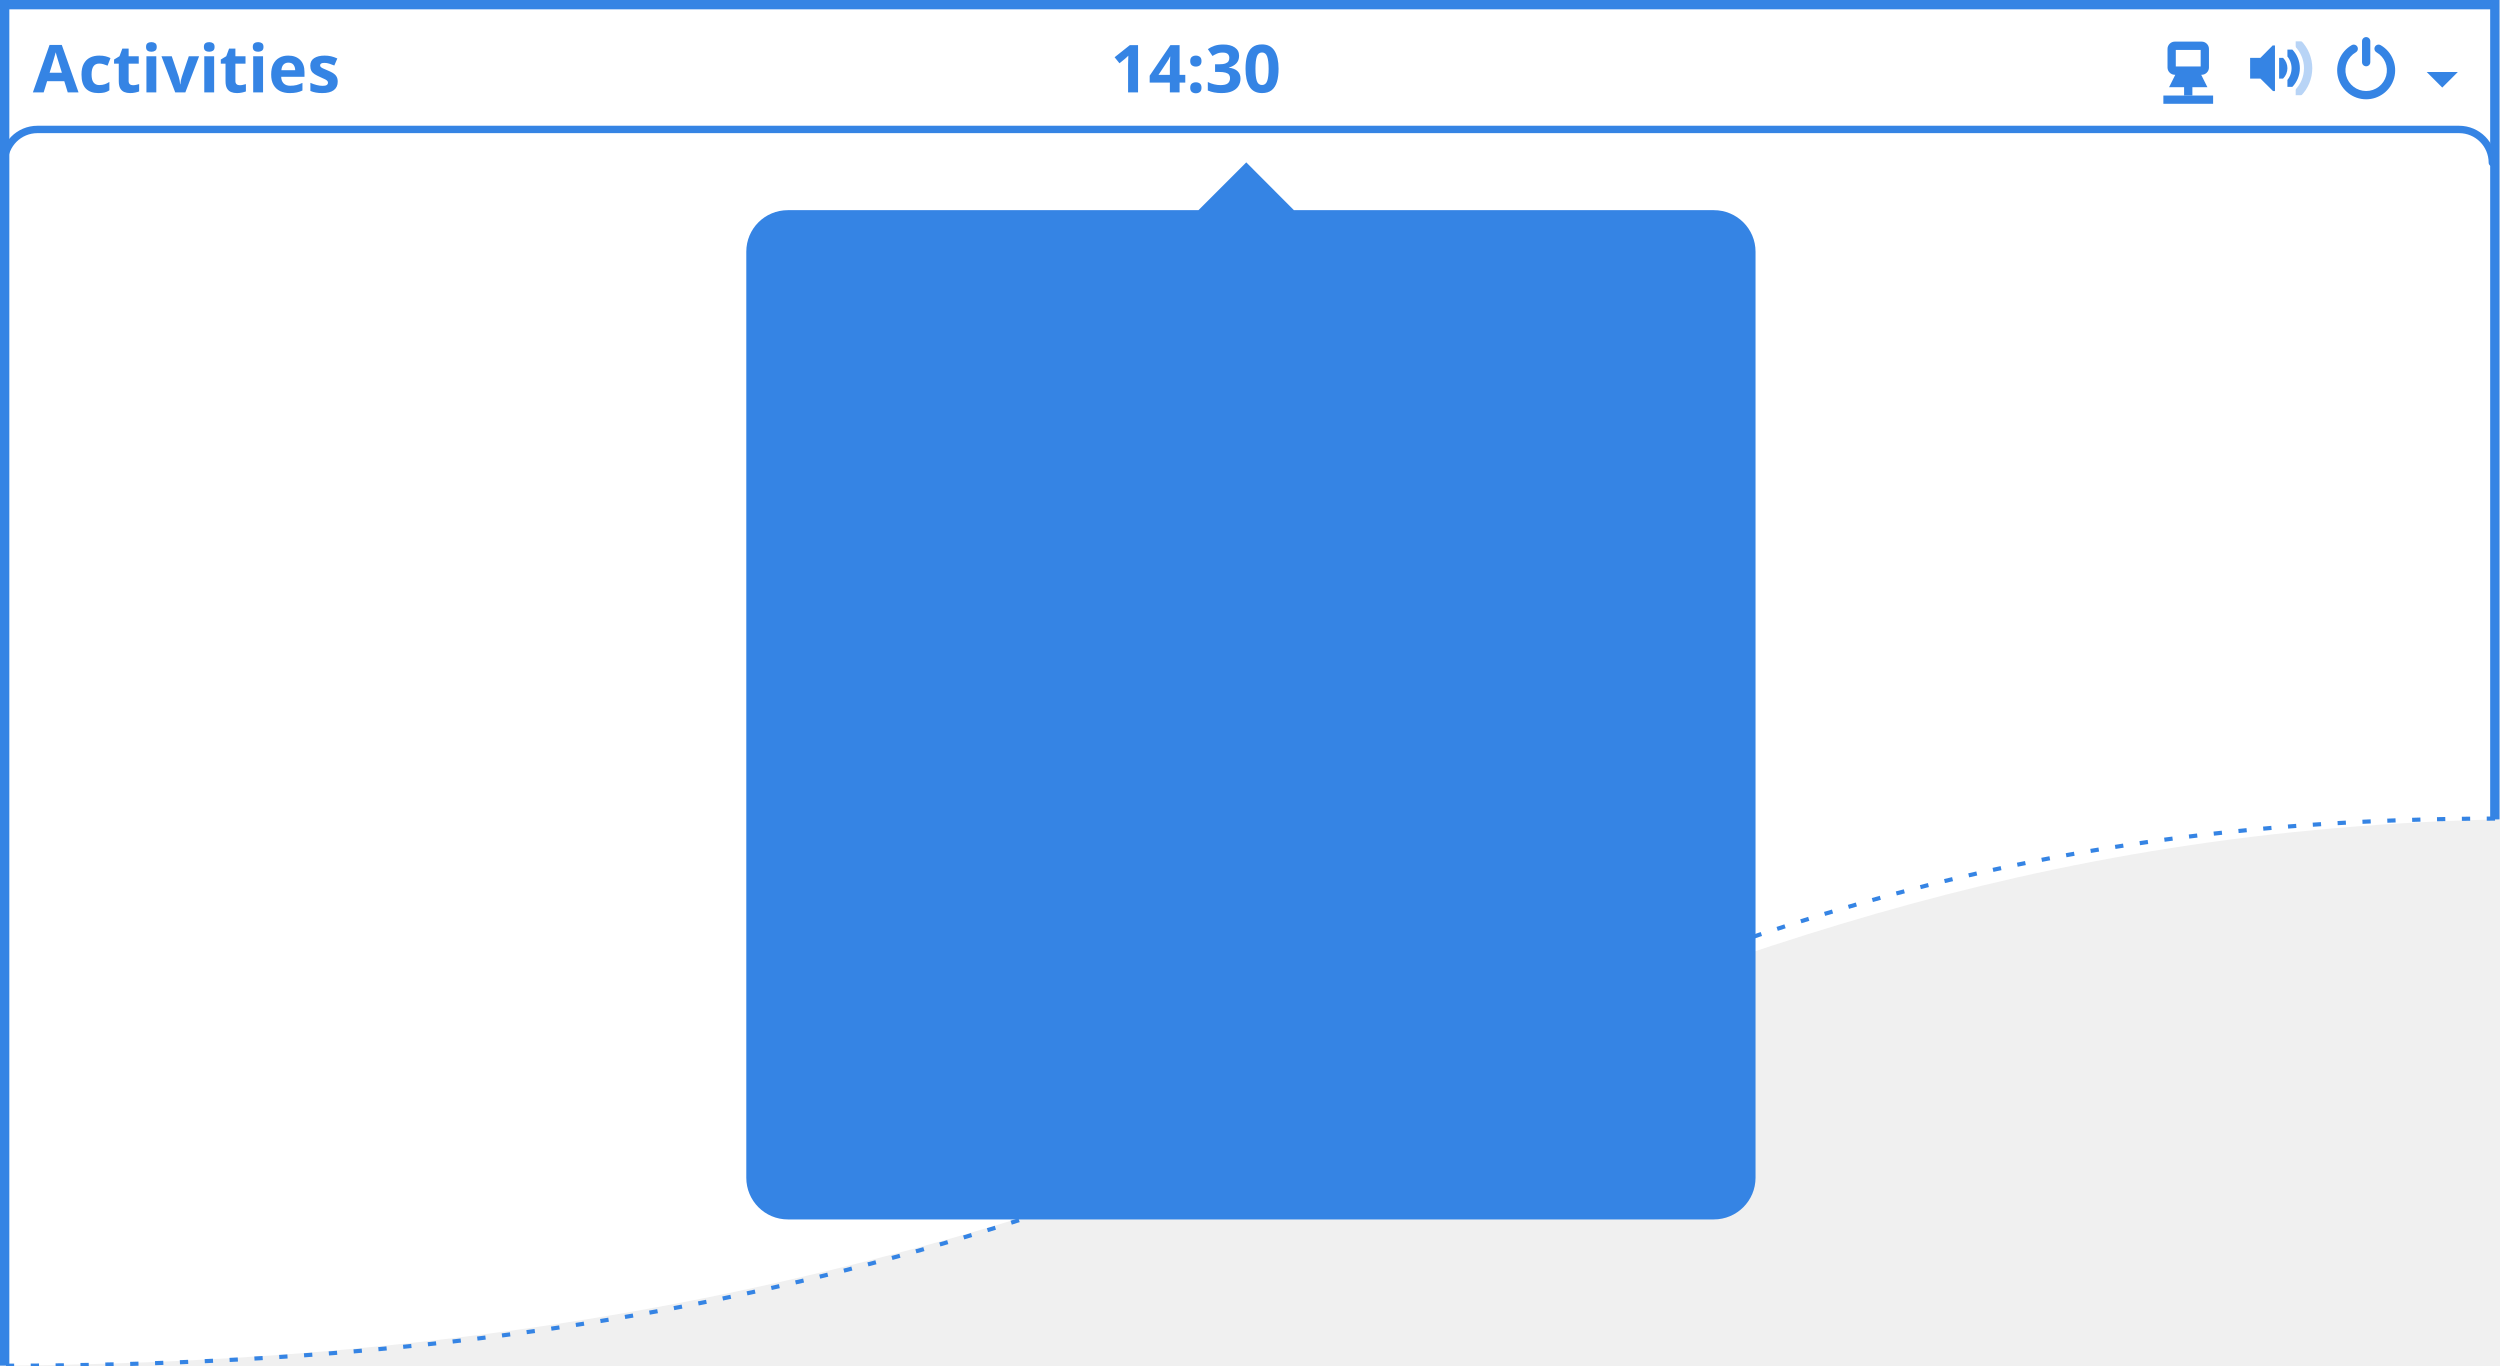
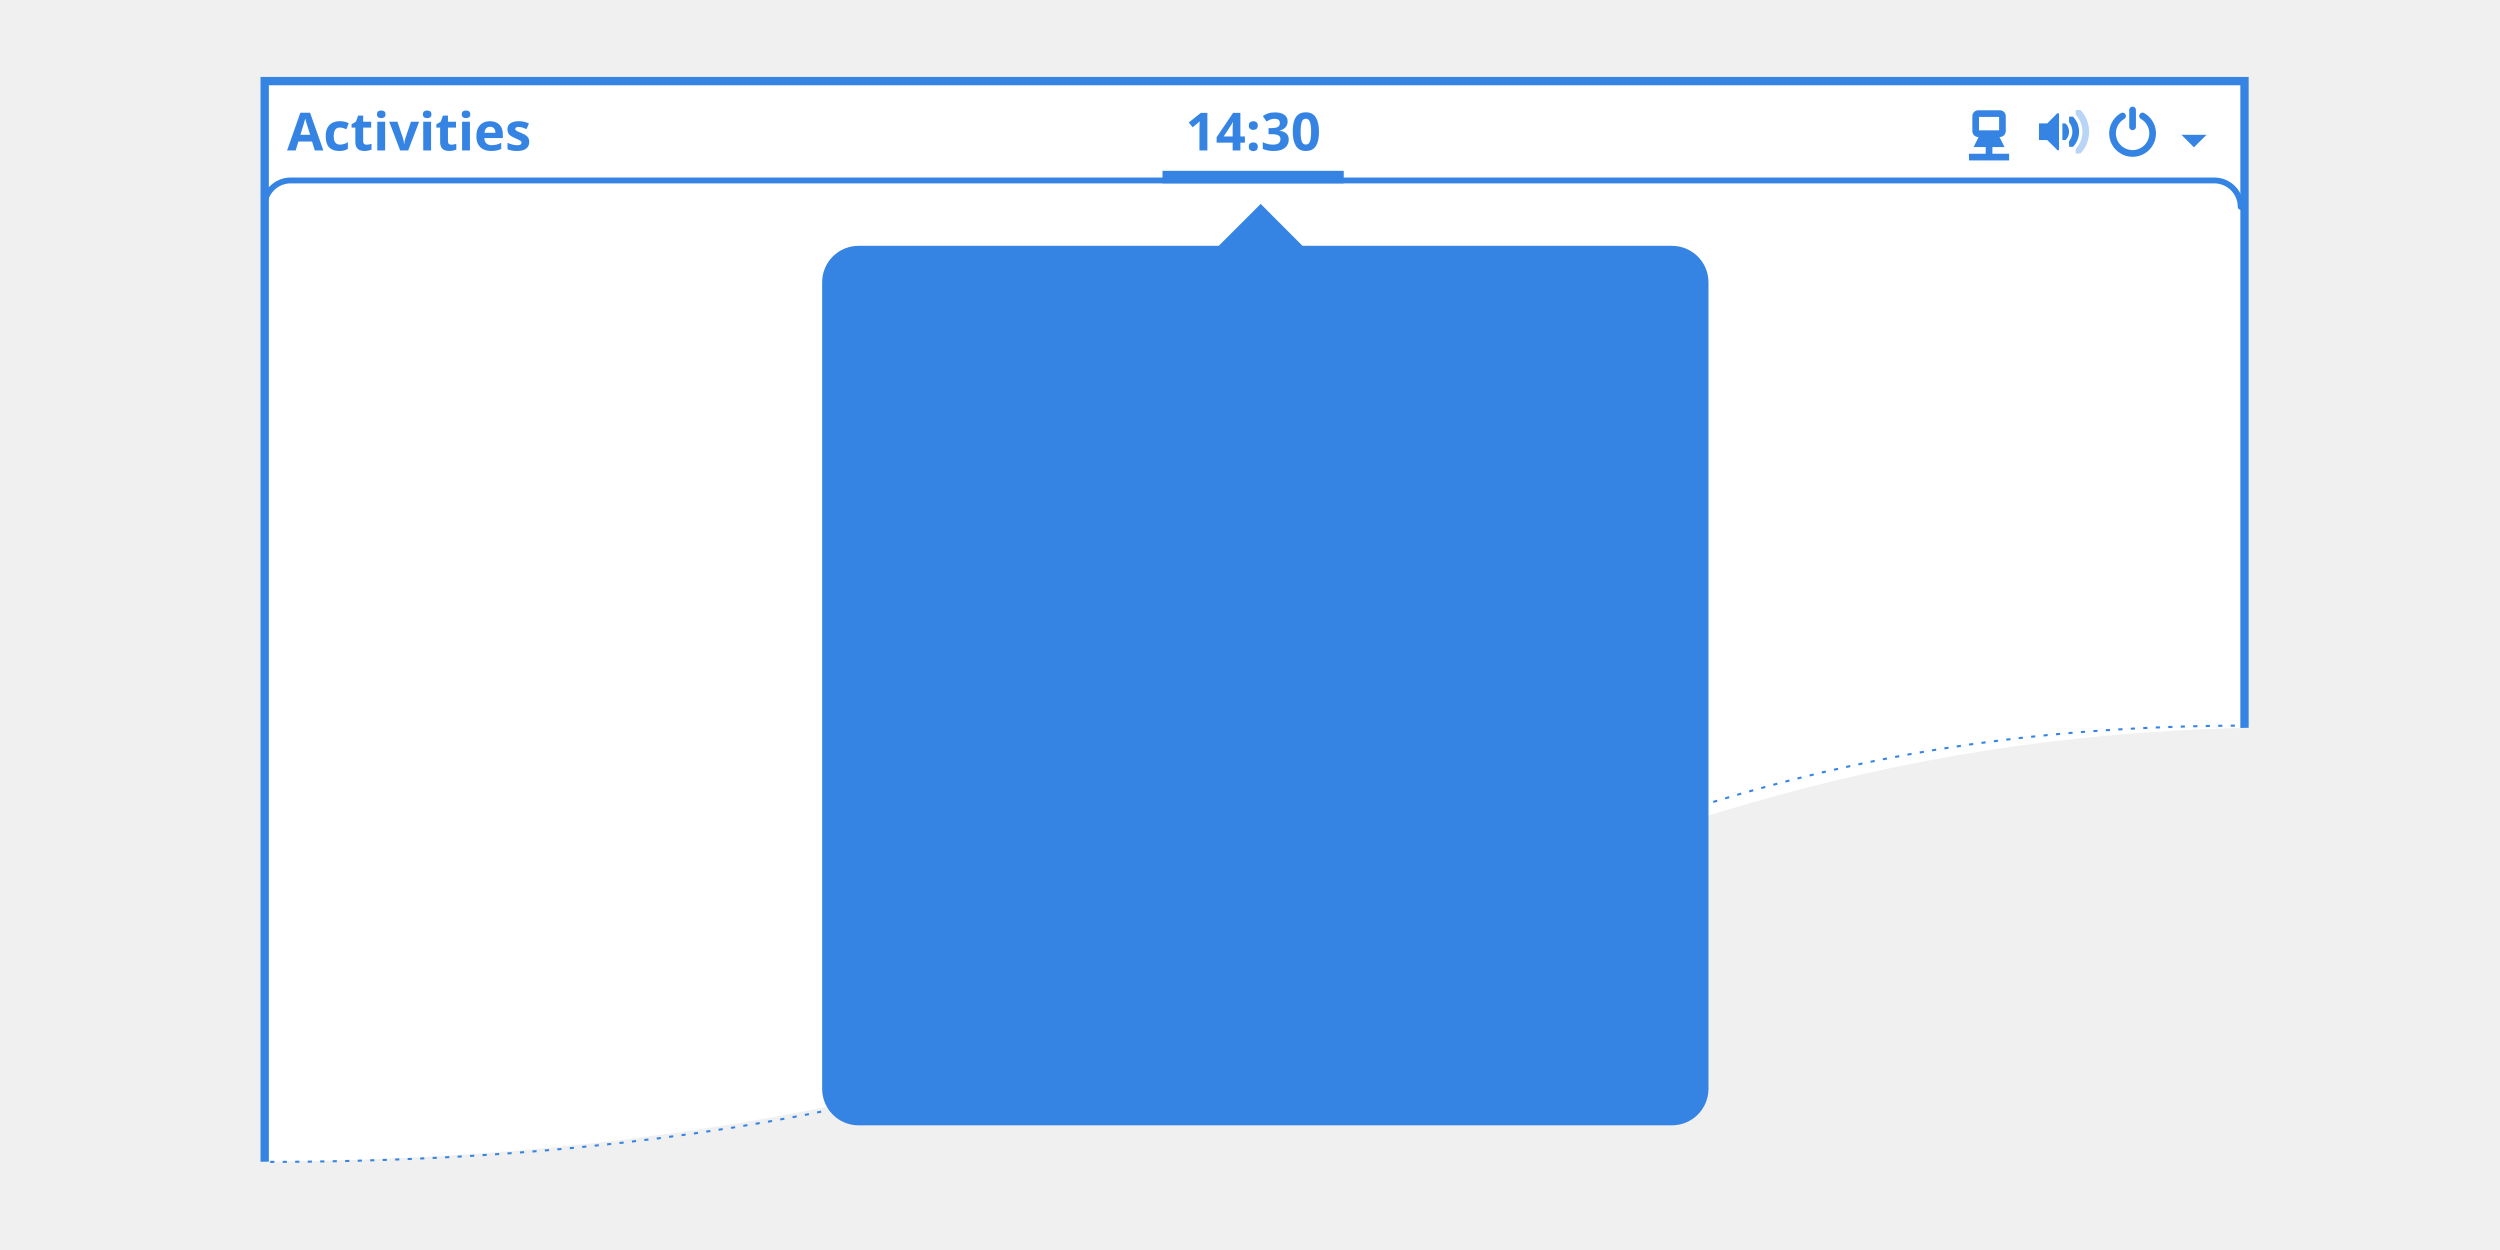
- <svg xmlns="http://www.w3.org/2000/svg" width="603.159" height="329.5" viewBox="0 0 159.586 87.18" version="1.1" id="svg3660">
-   <defs id="defs3654">
-     <clipPath clipPathUnits="userSpaceOnUse" id="clipPath56767">
-       <path id="path56769" d="M 228.46,29.202 H 1062.034 V 319.489 c -330.236,0 -408.683,175.77 -833.574,175.77 z" style="color:#000000;display:inline;overflow:visible;visibility:visible;fill:#babdb6;stroke:none;stroke-width:1;marker:none;enable-background:accumulate" />
+ <svg xmlns="http://www.w3.org/2000/svg" width="1200" height="600">
+   <defs>
+     <clipPath clipPathUnits="userSpaceOnUse" id="a">
+       <path d="M228.46 29.202h833.574V319.49c-330.237 0-408.683 175.77-833.574 175.77z" style="marker:none" color="#000" overflow="visible" fill="#babdb6" />
    </clipPath>
-     <linearGradient id="linearGradient5716-3-1-9">
-       <stop style="stop-color:#000000;stop-opacity:1;" offset="0" id="stop5718-0-3-4" />
-       <stop style="stop-color:#484848;stop-opacity:1;" offset="1" id="stop5720-0-39-8" />
-     </linearGradient>
-     <clipPath clipPathUnits="userSpaceOnUse" id="clipPath6279-7-9-7-97-8">
-       <rect style="color:#bebebe;display:inline;overflow:visible;visibility:visible;fill:#bebebe;fill-opacity:1;fill-rule:nonzero;stroke:none;stroke-width:2;marker:none" id="rect6281-1-9-2-7-4" width="3.825" height="6.375" x="26.85" y="220.75" />
+     <clipPath clipPathUnits="userSpaceOnUse" id="b">
+       <path style="marker:none" color="#bebebe" overflow="visible" fill="#bebebe" stroke-width="2" d="M26.85 220.75h3.825v6.375H26.85z" />
    </clipPath>
-     <clipPath clipPathUnits="userSpaceOnUse" id="clipPath6265-3-4-4-6-1">
-       <rect style="color:#bebebe;display:inline;overflow:visible;visibility:visible;fill:#bebebe;fill-opacity:1;fill-rule:nonzero;stroke:none;stroke-width:2;marker:none" id="rect6267-1-9-2-7-4" width="2.898" height="5.216" x="26.966" y="221.33" />
+     <clipPath clipPathUnits="userSpaceOnUse" id="c">
+       <path style="marker:none" color="#bebebe" overflow="visible" fill="#bebebe" stroke-width="2" d="M26.966 221.33h2.898v5.216h-2.898z" />
    </clipPath>
-     <clipPath clipPathUnits="userSpaceOnUse" id="clipPath6259-8-81-2-3-7">
-       <rect style="color:#bebebe;display:inline;overflow:visible;visibility:visible;fill:#bebebe;fill-opacity:1;stroke:none;stroke-width:2;marker:none" id="rect6261-6-6-2-6-1" width="1.876" height="4.873" x="26.999" y="221.502" />
-     </clipPath>
-     <clipPath clipPathUnits="userSpaceOnUse" id="clipPath56767-9">
-       <path id="path56769-1" d="M 228.46,29.202 H 1062.034 V 319.489 c -330.236,0 -408.683,175.77 -833.574,175.77 z" style="color:#000000;display:inline;overflow:visible;visibility:visible;fill:#babdb6;stroke:none;stroke-width:1;marker:none;enable-background:accumulate" />
-     </clipPath>
-     <clipPath clipPathUnits="userSpaceOnUse" id="clipPath6279-7-9-7-97">
-       <rect style="color:#bebebe;display:inline;overflow:visible;visibility:visible;fill:#bebebe;fill-opacity:1;fill-rule:nonzero;stroke:none;stroke-width:2;marker:none" id="rect6281-1-9-2-7" width="3.825" height="6.375" x="26.85" y="220.75" />
-     </clipPath>
-     <clipPath clipPathUnits="userSpaceOnUse" id="clipPath6265-3-4-4-6">
-       <rect style="color:#bebebe;display:inline;overflow:visible;visibility:visible;fill:#bebebe;fill-opacity:1;fill-rule:nonzero;stroke:none;stroke-width:2;marker:none" id="rect6267-1-9-2-7" width="2.898" height="5.216" x="26.966" y="221.33" />
-     </clipPath>
-     <clipPath clipPathUnits="userSpaceOnUse" id="clipPath6259-8-81-2-3">
-       <rect style="color:#bebebe;display:inline;overflow:visible;visibility:visible;fill:#bebebe;fill-opacity:1;stroke:none;stroke-width:2;marker:none" id="rect6261-6-6-2-6" width="1.876" height="4.873" x="26.999" y="221.502" />
-     </clipPath>
-     <clipPath clipPathUnits="userSpaceOnUse" id="clipPath987-6">
-       <circle r="60" cy="236" cx="64" id="circle989-3" style="display:inline;opacity:1;fill:#3584e4;fill-opacity:1;stroke:none;stroke-width:4.286;stroke-linecap:butt;stroke-linejoin:miter;stroke-miterlimit:4;stroke-dasharray:none;stroke-dashoffset:0;stroke-opacity:1;marker:none;marker-start:none;marker-mid:none;marker-end:none;paint-order:normal;enable-background:new" />
-     </clipPath>
-     <clipPath clipPathUnits="userSpaceOnUse" id="clipPath56767-9-8">
-       <path id="path56769-1-9" d="M 228.46,29.202 H 1062.034 V 319.489 c -330.236,0 -408.683,175.77 -833.574,175.77 z" style="color:#000000;display:inline;overflow:visible;visibility:visible;fill:#babdb6;stroke:none;stroke-width:1;marker:none;enable-background:accumulate" />
-     </clipPath>
-     <clipPath clipPathUnits="userSpaceOnUse" id="clipPath6279-7-9-7-97-1">
-       <rect style="color:#bebebe;display:inline;overflow:visible;visibility:visible;fill:#bebebe;fill-opacity:1;fill-rule:nonzero;stroke:none;stroke-width:2;marker:none" id="rect6281-1-9-2-7-5" width="3.825" height="6.375" x="26.85" y="220.75" />
-     </clipPath>
-     <clipPath clipPathUnits="userSpaceOnUse" id="clipPath6265-3-4-4-6-4">
-       <rect style="color:#bebebe;display:inline;overflow:visible;visibility:visible;fill:#bebebe;fill-opacity:1;fill-rule:nonzero;stroke:none;stroke-width:2;marker:none" id="rect6267-1-9-2-7-9" width="2.898" height="5.216" x="26.966" y="221.33" />
-     </clipPath>
-     <clipPath clipPathUnits="userSpaceOnUse" id="clipPath6259-8-81-2-3-2">
-       <rect style="color:#bebebe;display:inline;overflow:visible;visibility:visible;fill:#bebebe;fill-opacity:1;stroke:none;stroke-width:2;marker:none" id="rect6261-6-6-2-6-5" width="1.876" height="4.873" x="26.999" y="221.502" />
+     <clipPath clipPathUnits="userSpaceOnUse" id="d">
+       <path style="marker:none" color="#bebebe" overflow="visible" fill="#bebebe" stroke-width="2" d="M26.999 221.502h1.876v4.873h-1.876z" />
    </clipPath>
  </defs>
-   <g id="layer1" transform="translate(82.06078,-114.3147)">
-     <g id="g5145" transform="translate(14.42503,3.307292)">
-       <g transform="matrix(0.2645833,0,0,0.2645833,-127.8495,-53.43117)" id="g4958" clip-path="none" mask="none">
-         <g transform="matrix(0.7509833,0,0,0.7509833,-60.56959,579.0694)" style="display:inline" id="g4954" clip-path="url(#clipPath56767-9-8)">
-           <g id="g4918" transform="matrix(4,0,0,4,172,-591)" style="display:inline">
-             <rect style="color:#bebebe;display:inline;overflow:visible;visibility:visible;fill:none;stroke:none;stroke-width:1;marker:none" id="rect4898" width="16" height="16" x="20" y="276" />
-             <rect ry="0.379" rx="0.385" y="279" x="23.062" height="2" width="2" id="rect4900" style="color:#000000;display:inline;overflow:visible;visibility:visible;fill:#000000;fill-opacity:1;fill-rule:nonzero;stroke:none;stroke-width:1;marker:none;enable-background:new" />
-             <rect style="color:#000000;display:inline;overflow:visible;visibility:visible;fill:#000000;fill-opacity:1;fill-rule:nonzero;stroke:none;stroke-width:1;marker:none;enable-background:new" id="rect4902" width="2" height="2" x="27.062" y="279" rx="0.385" ry="0.379" />
-             <rect ry="0.379" rx="0.385" y="279" x="31.062" height="2" width="2" id="rect4904" style="color:#000000;display:inline;overflow:visible;visibility:visible;fill:#000000;fill-opacity:1;fill-rule:nonzero;stroke:none;stroke-width:1;marker:none;enable-background:new" />
-             <rect style="color:#000000;display:inline;overflow:visible;visibility:visible;fill:#000000;fill-opacity:1;fill-rule:nonzero;stroke:none;stroke-width:1;marker:none;enable-background:new" id="rect4906" width="2" height="2" x="23.062" y="283.016" rx="0.385" ry="0.379" />
-             <rect ry="0.379" rx="0.385" y="283.016" x="27.062" height="2" width="2" id="rect4908" style="color:#000000;display:inline;overflow:visible;visibility:visible;fill:#000000;fill-opacity:1;fill-rule:nonzero;stroke:none;stroke-width:1;marker:none;enable-background:new" />
-             <rect style="color:#000000;display:inline;overflow:visible;visibility:visible;fill:#000000;fill-opacity:1;fill-rule:nonzero;stroke:none;stroke-width:1;marker:none;enable-background:new" id="rect4910" width="2" height="2" x="31.062" y="283.016" rx="0.385" ry="0.379" />
-             <rect ry="0.379" rx="0.385" y="287" x="23.062" height="2" width="2" id="rect4912" style="color:#000000;display:inline;overflow:visible;visibility:visible;fill:#000000;fill-opacity:1;fill-rule:nonzero;stroke:none;stroke-width:1;marker:none;enable-background:new" />
-             <rect style="color:#000000;display:inline;overflow:visible;visibility:visible;fill:#000000;fill-opacity:1;fill-rule:nonzero;stroke:none;stroke-width:1;marker:none;enable-background:new" id="rect4914" width="2" height="2" x="27.062" y="287" rx="0.385" ry="0.379" />
-             <rect ry="0.379" rx="0.385" y="287" x="31.062" height="2" width="2" id="rect4916" style="color:#000000;display:inline;overflow:visible;visibility:visible;fill:#000000;fill-opacity:1;fill-rule:nonzero;stroke:none;stroke-width:1;marker:none;enable-background:new" />
-           </g>
-           <path id="path4920" d="m 239.061,57.414 h 800.879 v 51.485 c 0,0 -4.028,-10.607 -11.099,-10.96 L 249,99 c -4.596,-0.354 -9.939,5.5 -9.939,5.5 z" style="color:#000000;display:inline;overflow:visible;visibility:visible;fill:#ffffff;fill-opacity:1;fill-rule:nonzero;stroke:none;stroke-width:3;marker:none;enable-background:new" />
-           <rect y="58" x="240" height="600" width="800" id="rect4922" style="color:#000000;display:inline;overflow:visible;visibility:visible;fill:#ffffff;stroke:#3584e4;stroke-width:3;stroke-miterlimit:4;stroke-dasharray:none;stroke-opacity:1;marker:none;enable-background:new" />
-           <path d="m 1039.199,108.766 c 0,-5.898 -4.781,-10.679 -10.679,-10.679 H 250.52 c -5.898,0 -10.679,4.781 -10.679,10.679" style="fill:none;stroke:#3584e4;stroke-width:2.373px;stroke-linecap:round;stroke-linejoin:miter;stroke-opacity:1" id="path4924" />
-           <text id="text4928" y="86.187" x="639.846" style="font-style:normal;font-variant:normal;font-weight:bold;font-stretch:normal;line-height:0%;font-family:Cantarell;-inkscape-font-specification:'Cantarell Bold';text-align:center;letter-spacing:0px;word-spacing:0px;writing-mode:lr-tb;text-anchor:middle;fill:#3584e4;fill-opacity:1;stroke:none" xml:space="preserve">
-             <tspan style="font-size:21.262px;line-height:1.25;fill:#3584e4" y="86.187" x="639.846" id="tspan4926">14:30</tspan>
-           </text>
-           <text id="text4932" y="86.187" x="249.059" style="font-style:normal;font-variant:normal;font-weight:bold;font-stretch:normal;line-height:0%;font-family:Cantarell;-inkscape-font-specification:'Cantarell Bold';text-align:start;letter-spacing:0px;word-spacing:0px;writing-mode:lr-tb;text-anchor:start;fill:#3584e4;fill-opacity:1;stroke:none" xml:space="preserve">
-             <tspan style="font-size:21.262px;line-height:1.25;fill:#3584e4" y="86.187" x="249.059" id="tspan4930">Activities</tspan>
-           </text>
-           <path style="color:#bebebe;display:inline;overflow:visible;visibility:visible;fill:#3584e4;fill-opacity:1;fill-rule:nonzero;stroke:none;stroke-width:1.332;marker:none" d="m 961.379,75.087 h 3.308 l 3.953,-3.995 0.728,0.021 v 14.647 l -0.633,0.001 -4.048,-4.017 h -3.308 z" id="path4934" />
-           <path style="color:#000000;font-style:normal;font-variant:normal;font-weight:normal;font-stretch:normal;font-size:medium;line-height:normal;font-family:sans-serif;font-variant-ligatures:normal;font-variant-position:normal;font-variant-caps:normal;font-variant-numeric:normal;font-variant-alternates:normal;font-feature-settings:normal;text-indent:0;text-align:start;text-decoration:none;text-decoration-line:none;text-decoration-style:solid;text-decoration-color:#000000;letter-spacing:normal;word-spacing:normal;text-transform:none;writing-mode:lr-tb;direction:ltr;text-orientation:mixed;dominant-baseline:auto;baseline-shift:baseline;text-anchor:start;white-space:normal;shape-padding:0;clip-rule:nonzero;display:inline;overflow:visible;visibility:visible;opacity:1;isolation:auto;mix-blend-mode:normal;color-interpolation:sRGB;color-interpolation-filters:linearRGB;solid-color:#000000;solid-opacity:1;vector-effect:none;fill:#3584e4;fill-opacity:1;fill-rule:nonzero;stroke:none;stroke-width:2.55;stroke-linecap:round;stroke-linejoin:miter;stroke-miterlimit:4;stroke-dasharray:none;stroke-dashoffset:0;stroke-opacity:1;color-rendering:auto;image-rendering:auto;shape-rendering:auto;text-rendering:auto;enable-background:accumulate" d="m 27.178,220.396 a 1.275,1.275 0 0 0 -0.889,2.189 c 0.359,0.359 0.561,0.844 0.561,1.352 0,0.508 -0.202,0.993 -0.561,1.352 a 1.276,1.276 0 1 0 1.805,1.805 c 0.837,-0.837 1.307,-1.973 1.307,-3.156 0,-1.183 -0.47,-2.32 -1.307,-3.156 a 1.275,1.275 0 0 0 -0.916,-0.385 z" clip-path="url(#clipPath6279-7-9-7-97-1)" id="path4936" transform="matrix(1.044383,0,0,1.044383,942.6584,-155.4599)" />
-           <path style="color:#000000;font-style:normal;font-variant:normal;font-weight:normal;font-stretch:normal;font-size:medium;line-height:normal;font-family:sans-serif;font-variant-ligatures:normal;font-variant-position:normal;font-variant-caps:normal;font-variant-numeric:normal;font-variant-alternates:normal;font-feature-settings:normal;text-indent:0;text-align:start;text-decoration:none;text-decoration-line:none;text-decoration-style:solid;text-decoration-color:#000000;letter-spacing:normal;word-spacing:normal;text-transform:none;writing-mode:lr-tb;direction:ltr;text-orientation:mixed;dominant-baseline:auto;baseline-shift:baseline;text-anchor:start;white-space:normal;shape-padding:0;clip-rule:nonzero;display:inline;overflow:visible;visibility:visible;opacity:1;isolation:auto;mix-blend-mode:normal;color-interpolation:sRGB;color-interpolation-filters:linearRGB;solid-color:#000000;solid-opacity:1;vector-effect:none;fill:#3584e4;fill-opacity:1;fill-rule:nonzero;stroke:none;stroke-width:1.159;stroke-linecap:round;stroke-linejoin:miter;stroke-miterlimit:4;stroke-dasharray:none;stroke-dashoffset:0;stroke-opacity:1;color-rendering:auto;image-rendering:auto;shape-rendering:auto;text-rendering:auto;enable-background:accumulate" d="m 27.186,221.098 a 0.58,0.58 0 0 0 -0.404,0.996 c 0.489,0.489 0.764,1.152 0.764,1.844 0,0.692 -0.274,1.355 -0.764,1.844 a 0.58,0.58 0 1 0 0.82,0.82 c 0.706,-0.706 1.104,-1.665 1.104,-2.664 0,-0.999 -0.397,-1.958 -1.104,-2.664 a 0.58,0.58 0 0 0 -0.416,-0.176 z" clip-path="url(#clipPath6265-3-4-4-6-4)" id="path4938" transform="matrix(2.297641,0,0,2.297641,911.4052,-436.1117)" />
-           <path style="color:#000000;font-style:normal;font-variant:normal;font-weight:normal;font-stretch:normal;font-size:medium;line-height:normal;font-family:sans-serif;font-variant-ligatures:normal;font-variant-position:normal;font-variant-caps:normal;font-variant-numeric:normal;font-variant-alternates:normal;font-feature-settings:normal;text-indent:0;text-align:start;text-decoration:none;text-decoration-line:none;text-decoration-style:solid;text-decoration-color:#000000;letter-spacing:normal;word-spacing:normal;text-transform:none;writing-mode:lr-tb;direction:ltr;text-orientation:mixed;dominant-baseline:auto;baseline-shift:baseline;text-anchor:start;white-space:normal;shape-padding:0;clip-rule:nonzero;display:inline;overflow:visible;visibility:visible;opacity:0.35;isolation:auto;mix-blend-mode:normal;color-interpolation:sRGB;color-interpolation-filters:linearRGB;solid-color:#000000;solid-opacity:1;vector-effect:none;fill:#3584e4;fill-opacity:1;fill-rule:nonzero;stroke:none;stroke-width:0.75;stroke-linecap:round;stroke-linejoin:miter;stroke-miterlimit:4;stroke-dasharray:none;stroke-dashoffset:0;stroke-opacity:1;color-rendering:auto;image-rendering:auto;shape-rendering:auto;text-rendering:auto;enable-background:accumulate" d="m 27.188,221.305 a 0.375,0.375 0 0 0 -0.262,0.645 c 0.528,0.528 0.824,1.242 0.824,1.988 0,0.746 -0.297,1.461 -0.824,1.988 a 0.376,0.376 0 1 0 0.531,0.531 C 28.125,225.789 28.5,224.882 28.5,223.938 c 0,-0.945 -0.375,-1.852 -1.043,-2.52 A 0.375,0.375 0 0 0 27.188,221.305 Z" clip-path="url(#clipPath6259-8-81-2-3-2)" id="path4940" transform="matrix(3.550904,0,0,3.550904,880.1521,-716.7624)" />
-           <path style="color:#000000;font-style:normal;font-variant:normal;font-weight:normal;font-stretch:normal;font-size:medium;line-height:normal;font-family:sans-serif;font-variant-ligatures:normal;font-variant-position:normal;font-variant-caps:normal;font-variant-numeric:normal;font-variant-alternates:normal;font-feature-settings:normal;text-indent:0;text-align:start;text-decoration:none;text-decoration-line:none;text-decoration-style:solid;text-decoration-color:#000000;letter-spacing:normal;word-spacing:normal;text-transform:none;writing-mode:lr-tb;direction:ltr;text-orientation:mixed;dominant-baseline:auto;baseline-shift:baseline;text-anchor:start;white-space:normal;shape-padding:0;clip-rule:nonzero;display:inline;overflow:visible;visibility:visible;opacity:1;isolation:auto;mix-blend-mode:normal;color-interpolation:sRGB;color-interpolation-filters:linearRGB;solid-color:#000000;solid-opacity:1;vector-effect:none;fill:#3584e4;fill-opacity:1;fill-rule:nonzero;stroke:none;stroke-width:2.663;stroke-linecap:round;stroke-linejoin:miter;stroke-miterlimit:4;stroke-dasharray:none;stroke-dashoffset:0;stroke-opacity:1;marker:none;color-rendering:auto;image-rendering:auto;shape-rendering:auto;text-rendering:auto;enable-background:accumulate" d="m 994.721,70.826 a 1.332,1.332 0 0 0 -0.725,0.188 c -3.642,2.108 -5.424,6.413 -4.336,10.479 1.088,4.065 4.783,6.904 8.99,6.91 4.208,0.006 7.908,-2.821 9.008,-6.883 1.1,-4.062 -0.669,-8.374 -4.305,-10.492 a 1.332,1.332 0 1 0 -1.34,2.301 c 2.606,1.518 3.863,4.582 3.074,7.494 -0.788,2.912 -3.418,4.922 -6.434,4.918 -3.016,-0.004 -5.64,-2.021 -6.42,-4.936 -0.78,-2.914 0.485,-5.976 3.096,-7.486 a 1.332,1.332 0 0 0 -0.609,-2.492 z" id="path4942" />
-           <path style="color:#000000;font-style:normal;font-variant:normal;font-weight:normal;font-stretch:normal;font-size:medium;line-height:normal;font-family:sans-serif;font-variant-ligatures:normal;font-variant-position:normal;font-variant-caps:normal;font-variant-numeric:normal;font-variant-alternates:normal;font-feature-settings:normal;text-indent:0;text-align:start;text-decoration:none;text-decoration-line:none;text-decoration-style:solid;text-decoration-color:#000000;letter-spacing:normal;word-spacing:normal;text-transform:none;writing-mode:lr-tb;direction:ltr;text-orientation:mixed;dominant-baseline:auto;baseline-shift:baseline;text-anchor:start;white-space:normal;shape-padding:0;clip-rule:nonzero;display:inline;overflow:visible;visibility:visible;opacity:1;isolation:auto;mix-blend-mode:normal;color-interpolation:sRGB;color-interpolation-filters:linearRGB;solid-color:#000000;solid-opacity:1;vector-effect:none;fill:#3584e4;fill-opacity:1;fill-rule:nonzero;stroke:none;stroke-width:2.663;stroke-linecap:round;stroke-linejoin:miter;stroke-miterlimit:4;stroke-dasharray:none;stroke-dashoffset:0;stroke-opacity:1;color-rendering:auto;image-rendering:auto;shape-rendering:auto;text-rendering:auto;enable-background:accumulate" d="m 998.643,68.41 a 1.332,1.332 0 0 0 -1.311,1.352 v 6.658 a 1.332,1.332 0 1 0 2.662,0 v -6.658 a 1.332,1.332 0 0 0 -1.352,-1.352 z" id="path4944" />
-           <path style="color:#bebebe;font-style:normal;font-variant:normal;font-weight:normal;font-stretch:normal;font-size:medium;line-height:normal;font-family:Sans;-inkscape-font-specification:Sans;text-indent:0;text-align:start;text-decoration:none;text-decoration-line:none;letter-spacing:normal;word-spacing:normal;text-transform:none;writing-mode:lr-tb;direction:ltr;baseline-shift:baseline;text-anchor:start;display:inline;overflow:visible;visibility:visible;fill:#3584e4;fill-opacity:1;stroke:none;stroke-width:2.663;marker:none;enable-background:accumulate" d="m 937.174,69.871 c -1.268,0 -2.33,1.062 -2.33,2.33 v 5.992 c 0,1.268 1.062,2.33 2.33,2.33 h 0.166 l -1.04,2.081 -0.957,1.914 h 2.164 7.99 2.164 l -0.957,-1.914 -1.04,-2.081 h 0.166 c 1.268,0 2.33,-1.062 2.33,-2.33 v -5.992 c 0,-1.268 -1.062,-2.33 -2.33,-2.33 z m 0.333,2.663 h 7.99 v 5.326 h -7.99 z" id="path4946" />
-           <path style="color:#bebebe;font-style:normal;font-variant:normal;font-weight:normal;font-stretch:normal;font-size:medium;line-height:normal;font-family:sans-serif;font-variant-ligatures:normal;font-variant-position:normal;font-variant-caps:normal;font-variant-numeric:normal;font-variant-alternates:normal;font-feature-settings:normal;text-indent:0;text-align:start;text-decoration:none;text-decoration-line:none;text-decoration-style:solid;text-decoration-color:#000000;letter-spacing:normal;word-spacing:normal;text-transform:none;writing-mode:lr-tb;direction:ltr;text-orientation:mixed;dominant-baseline:auto;baseline-shift:baseline;text-anchor:start;white-space:normal;shape-padding:0;clip-rule:nonzero;display:inline;overflow:visible;visibility:visible;opacity:1;isolation:auto;mix-blend-mode:normal;color-interpolation:sRGB;color-interpolation-filters:linearRGB;solid-color:#000000;solid-opacity:1;vector-effect:none;fill:#3584e4;fill-opacity:1;fill-rule:nonzero;stroke:none;stroke-width:2.663;stroke-linecap:butt;stroke-linejoin:miter;stroke-miterlimit:4;stroke-dasharray:none;stroke-dashoffset:0;stroke-opacity:1;marker:none;color-rendering:auto;image-rendering:auto;shape-rendering:auto;text-rendering:auto;enable-background:accumulate" d="m 940.17,81.855 v 5.326 h 2.664 v -5.326 z" id="path4948" />
-           <path style="color:#bebebe;font-style:normal;font-variant:normal;font-weight:normal;font-stretch:normal;font-size:medium;line-height:normal;font-family:sans-serif;font-variant-ligatures:normal;font-variant-position:normal;font-variant-caps:normal;font-variant-numeric:normal;font-variant-alternates:normal;font-feature-settings:normal;text-indent:0;text-align:start;text-decoration:none;text-decoration-line:none;text-decoration-style:solid;text-decoration-color:#000000;letter-spacing:normal;word-spacing:normal;text-transform:none;writing-mode:lr-tb;direction:ltr;text-orientation:mixed;dominant-baseline:auto;baseline-shift:baseline;text-anchor:start;white-space:normal;shape-padding:0;clip-rule:nonzero;display:inline;overflow:visible;visibility:visible;opacity:1;isolation:auto;mix-blend-mode:normal;color-interpolation:sRGB;color-interpolation-filters:linearRGB;solid-color:#000000;solid-opacity:1;vector-effect:none;fill:#3584e4;fill-opacity:1;fill-rule:nonzero;stroke:none;stroke-width:2.663;stroke-linecap:butt;stroke-linejoin:miter;stroke-miterlimit:4;stroke-dasharray:none;stroke-dashoffset:0;stroke-opacity:1;marker:none;color-rendering:auto;image-rendering:auto;shape-rendering:auto;text-rendering:auto;enable-background:accumulate" d="m 933.512,87.182 v 2.662 h 15.98 v -2.662 z" id="path4950" />
-           <path id="path4952" d="m 1028.101,79.637 -4.994,4.993 -4.993,-4.993 z" style="color:#000000;display:inline;overflow:visible;visibility:visible;fill:#3584e4;fill-opacity:1;stroke:none;stroke-width:3.995;marker:none;enable-background:accumulate" />
-         </g>
-         <path style="color:#000000;display:inline;overflow:visible;visibility:visible;fill:none;stroke:#3584e4;stroke-width:1;stroke-miterlimit:4;stroke-dasharray:2, 4;stroke-dashoffset:0;stroke-opacity:1;marker:none;enable-background:accumulate" d="M 720.5,819 C 472.498,819 438.086,951 119,951" id="path4956" />
+   <g transform="matrix(2 0 0 2 149.175 -260.804)">
+     <g clip-path="url(#a)" transform="matrix(.59339 0 0 .59339 -153.475 115.364)">
+       <g transform="matrix(4 0 0 4 172 -591)">
+         <path style="marker:none" color="#bebebe" overflow="visible" fill="none" d="M20 276h16v16H20z" />
+         <rect style="marker:none" width="2" height="2" x="23.062" y="279" rx=".385" ry=".379" color="#000" overflow="visible" />
+         <rect ry=".379" rx=".385" y="279" x="27.062" height="2" width="2" style="marker:none" color="#000" overflow="visible" />
+         <rect style="marker:none" width="2" height="2" x="31.062" y="279" rx=".385" ry=".379" color="#000" overflow="visible" />
+         <rect ry=".379" rx=".385" y="283.016" x="23.062" height="2" width="2" style="marker:none" color="#000" overflow="visible" />
+         <rect style="marker:none" width="2" height="2" x="27.062" y="283.016" rx=".385" ry=".379" color="#000" overflow="visible" />
+         <rect ry=".379" rx=".385" y="283.016" x="31.062" height="2" width="2" style="marker:none" color="#000" overflow="visible" />
+         <rect style="marker:none" width="2" height="2" x="23.062" y="287" rx=".385" ry=".379" color="#000" overflow="visible" />
+         <rect ry=".379" rx=".385" y="287" x="27.062" height="2" width="2" style="marker:none" color="#000" overflow="visible" />
+         <rect style="marker:none" width="2" height="2" x="31.062" y="287" rx=".385" ry=".379" color="#000" overflow="visible" />
      </g>
-       <path id="path4960" d="m -16.932,121.372 -3.051,3.051 h -26.21 c -1.471,0 -2.654,1.183 -2.654,2.654 v 59.11 c 0,1.471 1.183,2.662 2.654,2.662 H 12.916 c 1.471,0 2.662,-1.191 2.662,-2.662 v -59.11 c 0,-1.471 -1.191,-2.654 -2.662,-2.654 h -26.806 z" style="color:#000000;display:inline;overflow:visible;visibility:visible;fill:#3584e4;fill-opacity:1;stroke:none;stroke-width:0.283;marker:none;enable-background:accumulate" />
+       <path style="marker:none" d="M239.06 57.414h800.88V108.9s-4.029-10.606-11.1-10.96L249 99c-4.596-.354-9.94 5.5-9.94 5.5z" color="#000" overflow="visible" fill="#fff" />
+       <path style="marker:none" color="#000" overflow="visible" fill="#fff" stroke="#3584e4" stroke-width="3.372" d="M240.001 58.15h800.743v599.998H240.001z" />
+       <path d="M1039.199 109.003c0-5.898-4.781-10.68-10.68-10.68H250.52c-5.898 0-10.68 4.782-10.68 10.68" fill="none" stroke="#3584e4" stroke-width="2.373" stroke-linecap="round" />
+       <text y="86.187" x="628.846" style="line-height:0%;-inkscape-font-specification:'Cantarell Bold';text-align:center" font-weight="700" font-family="Cantarell" letter-spacing="0" word-spacing="0" text-anchor="middle" fill="#3584e4" transform="translate(11)">
+         <tspan style="line-height:1.25" y="86.187" x="628.846" font-size="21.262">14:30</tspan>
+       </text>
+       <text y="86.187" x="238.059" style="line-height:0%;-inkscape-font-specification:'Cantarell Bold';text-align:start" font-weight="700" font-family="Cantarell" letter-spacing="0" word-spacing="0" fill="#3584e4" transform="translate(11)">
+         <tspan style="line-height:1.25" y="86.187" x="238.059" font-size="21.262">Activities</tspan>
+       </text>
+       <path style="marker:none" color="#000" overflow="visible" opacity=".706" fill="none" d="M733.912 129.896h32.362v32.362h-32.362z" />
    </g>
+     <g fill="#3584e4">
+       <path style="marker:none" d="M414.764 160.011h1.993l2.383-2.407.439.012v8.827h-.382l-2.44-2.42h-1.993z" color="#bebebe" overflow="visible" />
+       <path style="line-height:normal;font-variant-ligatures:normal;font-variant-position:normal;font-variant-caps:normal;font-variant-numeric:normal;font-variant-alternates:normal;font-feature-settings:normal;text-indent:0;text-align:start;text-decoration-line:none;text-decoration-style:solid;text-decoration-color:#000;text-transform:none;text-orientation:mixed;white-space:normal;shape-padding:0;isolation:auto;mix-blend-mode:normal;solid-color:#000;solid-opacity:1" d="M27.178 220.396a1.275 1.275 0 00-.889 2.19 1.91 1.91 0 010 2.703 1.276 1.276 0 101.805 1.805 4.466 4.466 0 000-6.313 1.275 1.275 0 00-.916-.385z" clip-path="url(#b)" transform="matrix(.62939 0 0 .62939 403.482 21.074)" color="#000" font-weight="400" font-family="sans-serif" overflow="visible" />
+       <path style="line-height:normal;font-variant-ligatures:normal;font-variant-position:normal;font-variant-caps:normal;font-variant-numeric:normal;font-variant-alternates:normal;font-feature-settings:normal;text-indent:0;text-align:start;text-decoration-line:none;text-decoration-style:solid;text-decoration-color:#000;text-transform:none;text-orientation:mixed;white-space:normal;shape-padding:0;isolation:auto;mix-blend-mode:normal;solid-color:#000;solid-opacity:1" d="M27.186 221.098a.58.58 0 00-.405.996 2.606 2.606 0 010 3.687.58.58 0 10.82.82 3.769 3.769 0 000-5.328.58.58 0 00-.415-.175z" clip-path="url(#c)" transform="matrix(1.38465 0 0 1.38465 384.648 -148.058)" color="#000" font-weight="400" font-family="sans-serif" overflow="visible" />
+       <path style="line-height:normal;font-variant-ligatures:normal;font-variant-position:normal;font-variant-caps:normal;font-variant-numeric:normal;font-variant-alternates:normal;font-feature-settings:normal;text-indent:0;text-align:start;text-decoration-line:none;text-decoration-style:solid;text-decoration-color:#000;text-transform:none;text-orientation:mixed;white-space:normal;shape-padding:0;isolation:auto;mix-blend-mode:normal;solid-color:#000;solid-opacity:1" d="M27.188 221.305a.375.375 0 00-.262.644 2.811 2.811 0 010 3.977.376.376 0 10.531.531 3.564 3.564 0 000-5.039.375.375 0 00-.27-.113z" clip-path="url(#d)" transform="matrix(2.13992 0 0 2.13992 365.813 -317.189)" color="#000" font-weight="400" font-family="sans-serif" overflow="visible" opacity=".35" />
+       <path style="line-height:normal;font-variant-ligatures:normal;font-variant-position:normal;font-variant-caps:normal;font-variant-numeric:normal;font-variant-alternates:normal;font-feature-settings:normal;text-indent:0;text-align:start;text-decoration-line:none;text-decoration-style:solid;text-decoration-color:#000;text-transform:none;text-orientation:mixed;white-space:normal;shape-padding:0;isolation:auto;mix-blend-mode:normal;solid-color:#000;solid-opacity:1;marker:none" d="M434.857 157.443a.803.803 0 00-.437.113 5.625 5.625 0 00-2.613 6.315 5.624 5.624 0 005.418 4.164 5.622 5.622 0 005.429-4.147 5.626 5.626 0 00-2.595-6.323.803.803 0 10-.807 1.386 4.007 4.007 0 011.853 4.516 4.004 4.004 0 01-3.878 2.964 4.004 4.004 0 01-3.868-2.974 4.006 4.006 0 011.865-4.512.803.803 0 00-.367-1.502z" color="#000" font-weight="400" font-family="sans-serif" overflow="visible" />
+       <path style="line-height:normal;font-variant-ligatures:normal;font-variant-position:normal;font-variant-caps:normal;font-variant-numeric:normal;font-variant-alternates:normal;font-feature-settings:normal;text-indent:0;text-align:start;text-decoration-line:none;text-decoration-style:solid;text-decoration-color:#000;text-transform:none;text-orientation:mixed;white-space:normal;shape-padding:0;isolation:auto;mix-blend-mode:normal;solid-color:#000;solid-opacity:1" d="M437.22 155.987a.803.803 0 00-.79.815v4.012a.803.803 0 101.605 0v-4.012a.803.803 0 00-.815-.815z" color="#000" font-weight="400" font-family="sans-serif" overflow="visible" />
+       <path style="line-height:normal;-inkscape-font-specification:Sans;text-indent:0;text-align:start;text-decoration-line:none;text-transform:none;marker:none" d="M400.177 156.867a1.42 1.42 0 00-1.404 1.405v3.61c0 .765.64 1.405 1.404 1.405h.1l-.627 1.254-.576 1.154H406.496l-.576-1.154-.627-1.254h.1a1.42 1.42 0 001.404-1.404v-3.611a1.42 1.42 0 00-1.404-1.405zm.2 1.605h4.815v3.21h-4.815z" color="#bebebe" font-weight="400" font-family="Sans" overflow="visible" />
+       <path style="line-height:normal;font-variant-ligatures:normal;font-variant-position:normal;font-variant-caps:normal;font-variant-numeric:normal;font-variant-alternates:normal;font-feature-settings:normal;text-indent:0;text-align:start;text-decoration-line:none;text-decoration-style:solid;text-decoration-color:#000;text-transform:none;text-orientation:mixed;white-space:normal;shape-padding:0;isolation:auto;mix-blend-mode:normal;solid-color:#000;solid-opacity:1;marker:none" d="M401.982 164.09v3.21h1.606v-3.21zM397.97 167.3v1.604h9.63V167.3z" color="#bebebe" font-weight="400" font-family="sans-serif" overflow="visible" />
+       <path d="M454.973 162.753l-3.01 3.009-3.008-3.01z" style="marker:none" color="#000" overflow="visible" />
+     </g>
+     <rect style="marker:none" width="43.5" height="3" x="204.412" y="171.402" rx="0" ry="0" fill="#3584e4" />
  </g>
+   <path style="marker:none" d="M1078.75 348.293c-392.31 0-446.745 209.414-951.5 209.414" color="#000" overflow="visible" fill="none" stroke="#3584e4" stroke-dasharray="2,4" />
+   <path d="M605.122 97.878L585 118H412.135a17.461 17.461 0 00-17.505 17.505V522.6c0 9.702 7.803 17.56 17.505 17.56H802.51c9.702 0 17.56-7.858 17.56-17.56V135.505c0-9.702-7.858-17.505-17.56-17.505H625.19z" style="marker:none" color="#000" overflow="visible" fill="#3584e4" />
</svg>
